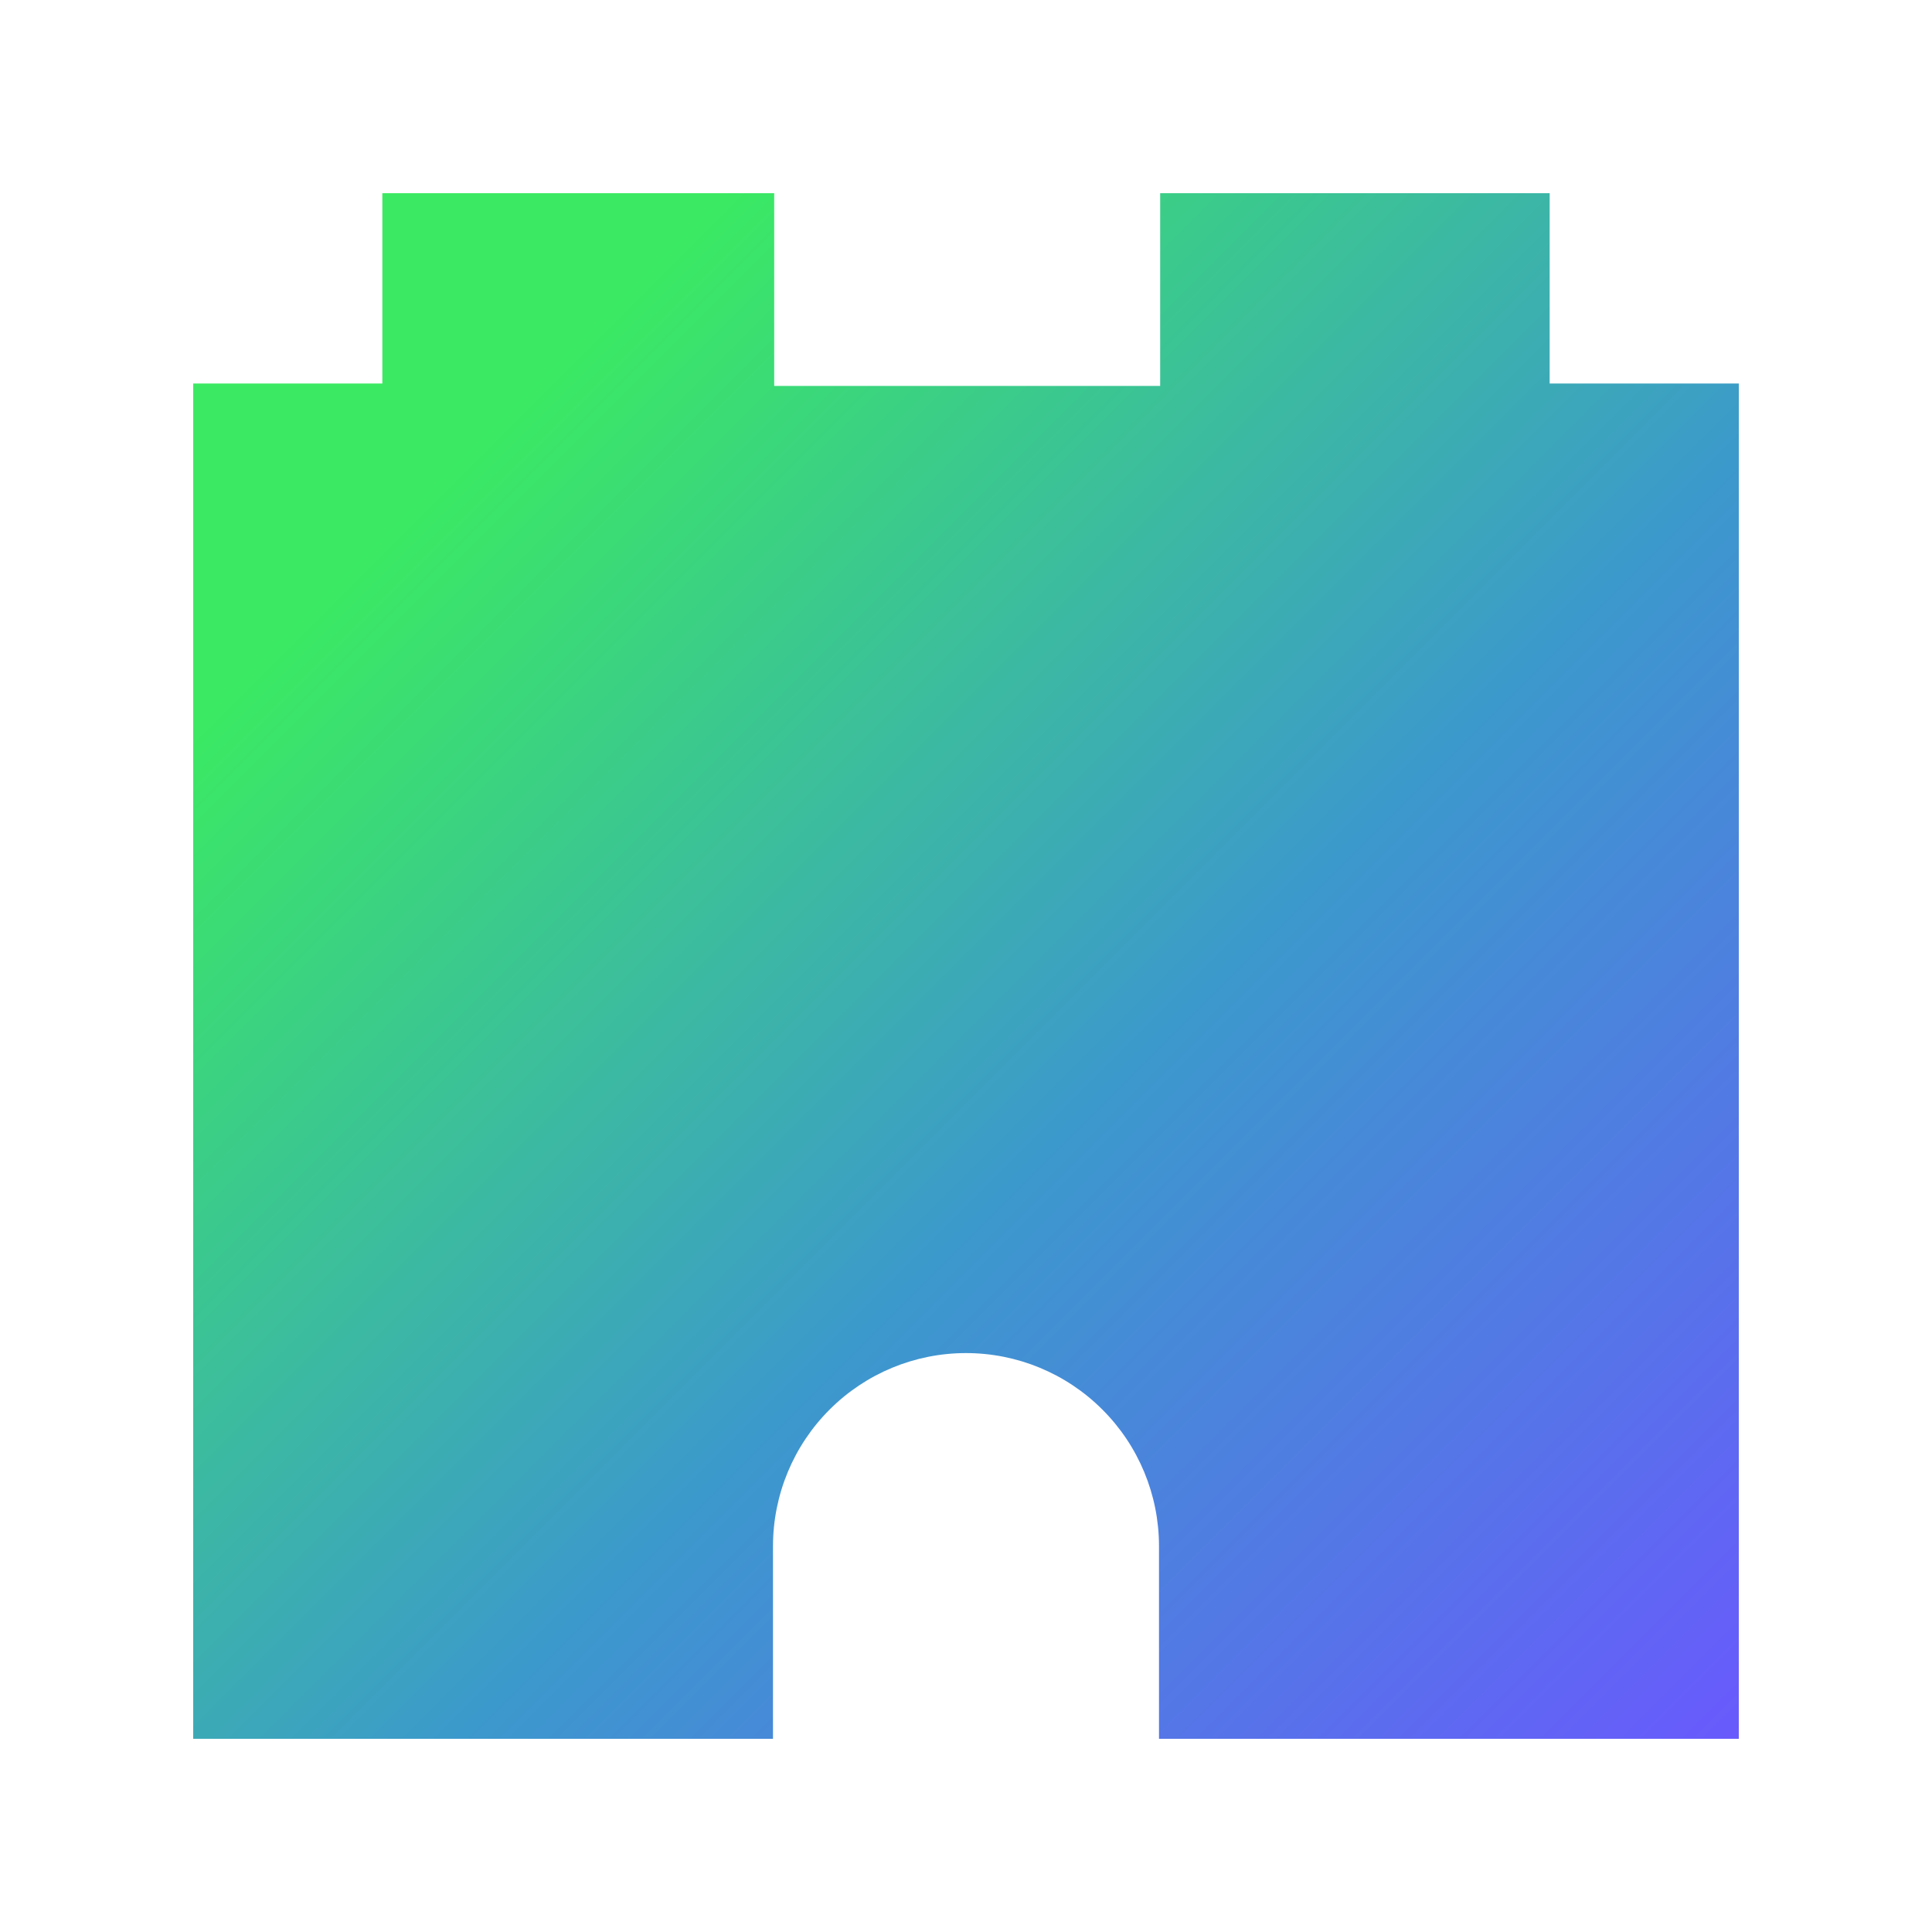
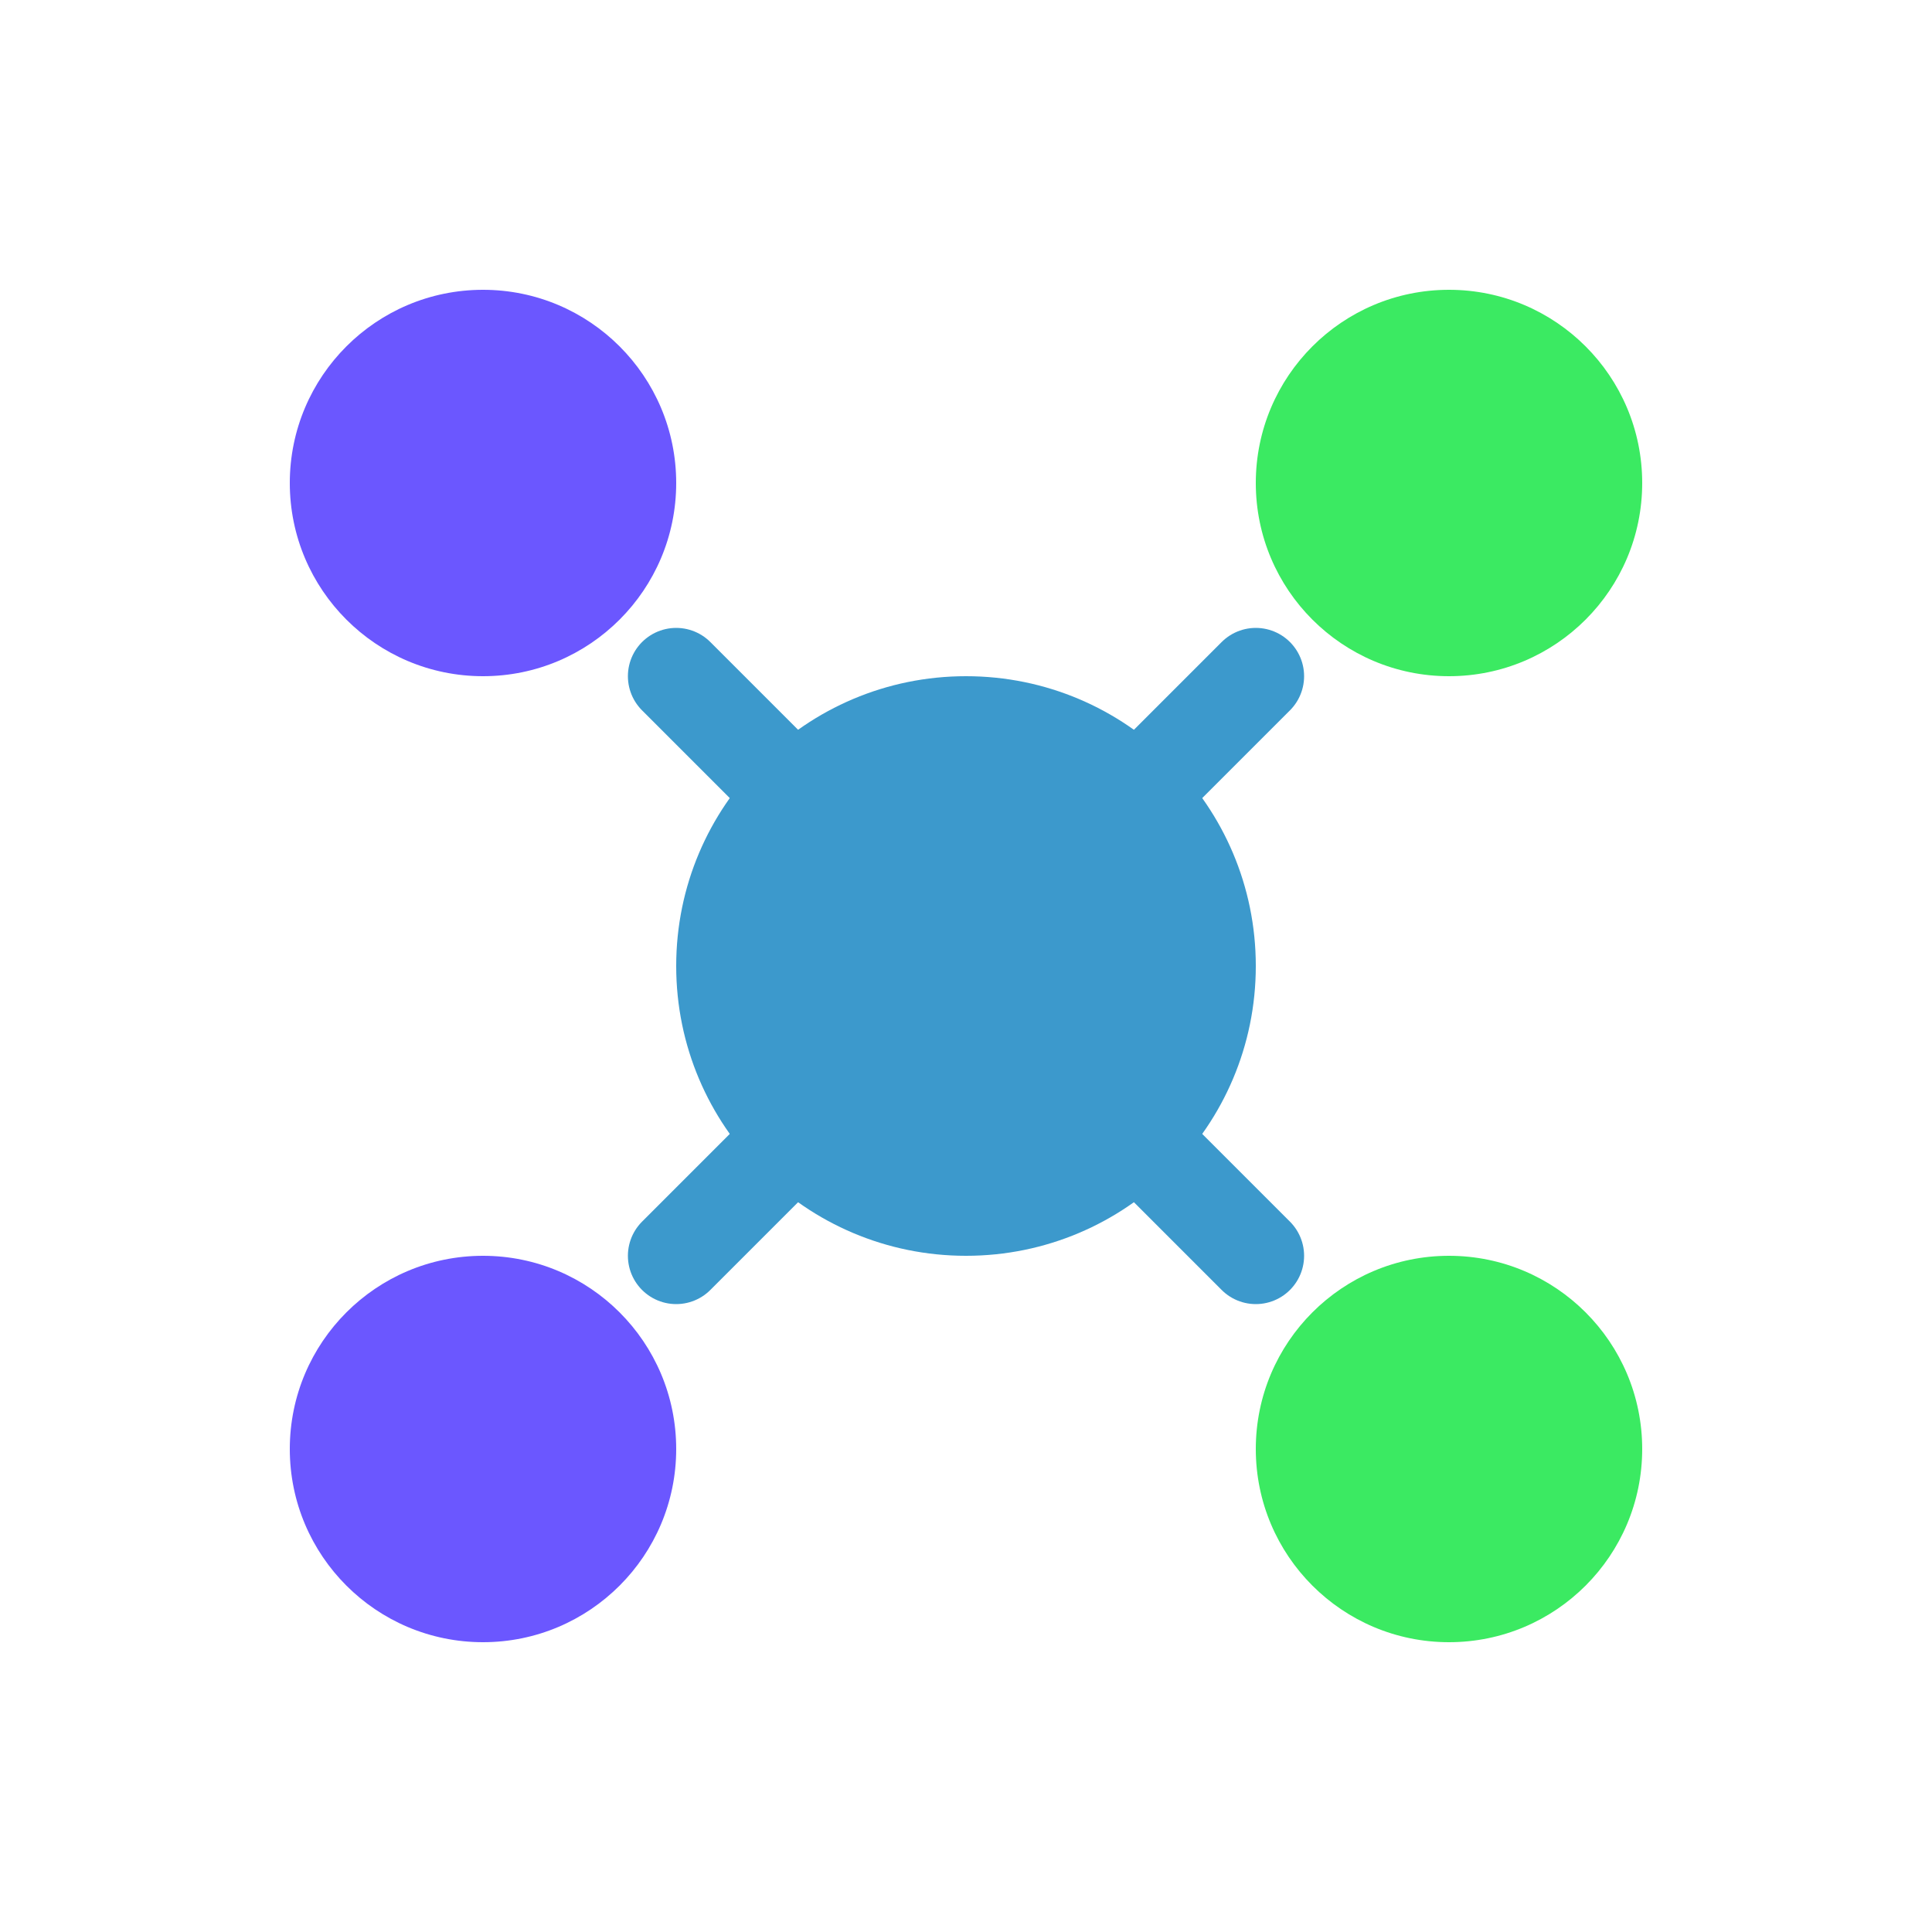
<svg xmlns="http://www.w3.org/2000/svg" width="40" height="40" viewBox="0 0 40 40" fill="none">
-   <path d="M32.084 7.94V4H24.02V7.99H16.029V4H7.916V7.94H4V36H16.004V32.005C16.006 30.946 16.427 29.931 17.177 29.183C17.926 28.434 18.941 28.014 20 28.014C21.059 28.014 22.074 28.434 22.823 29.183C23.573 29.931 23.994 30.946 23.996 32.005V36H36V7.94H32.084Z" fill="url(#paint0_linear)" />
-   <defs>
-     <linearGradient id="paint0_linear" x1="2.942" y1="4.9" x2="37.777" y2="39.734" gradientUnits="userSpaceOnUse">
-       <stop offset="0.159" stop-color="#3BEA62" />
-       <stop offset="0.54" stop-color="#3C99CC" />
-       <stop offset="0.937" stop-color="#6B57FF" />
-     </linearGradient>
-   </defs>
+   <circle cx="20" cy="20" r="6" fill="#3C99CC" />
+   <circle cx="10" cy="10" r="4" fill="#6B57FF" />
+   <circle cx="30" cy="10" r="4" fill="#3BEA62" />
+   <circle cx="10" cy="30" r="4" fill="#6B57FF" />
+   <circle cx="30" cy="30" r="4" fill="#3BEA62" />
+   <path d="M14 14 L16 16" stroke="#3C99CC" stroke-width="2" stroke-linecap="round" />
+   <path d="M26 14 L24 16" stroke="#3C99CC" stroke-width="2" stroke-linecap="round" />
+   <path d="M14 26 L16 24" stroke="#3C99CC" stroke-width="2" stroke-linecap="round" />
+   <path d="M26 26 L24 24" stroke="#3C99CC" stroke-width="2" stroke-linecap="round" />
</svg>
